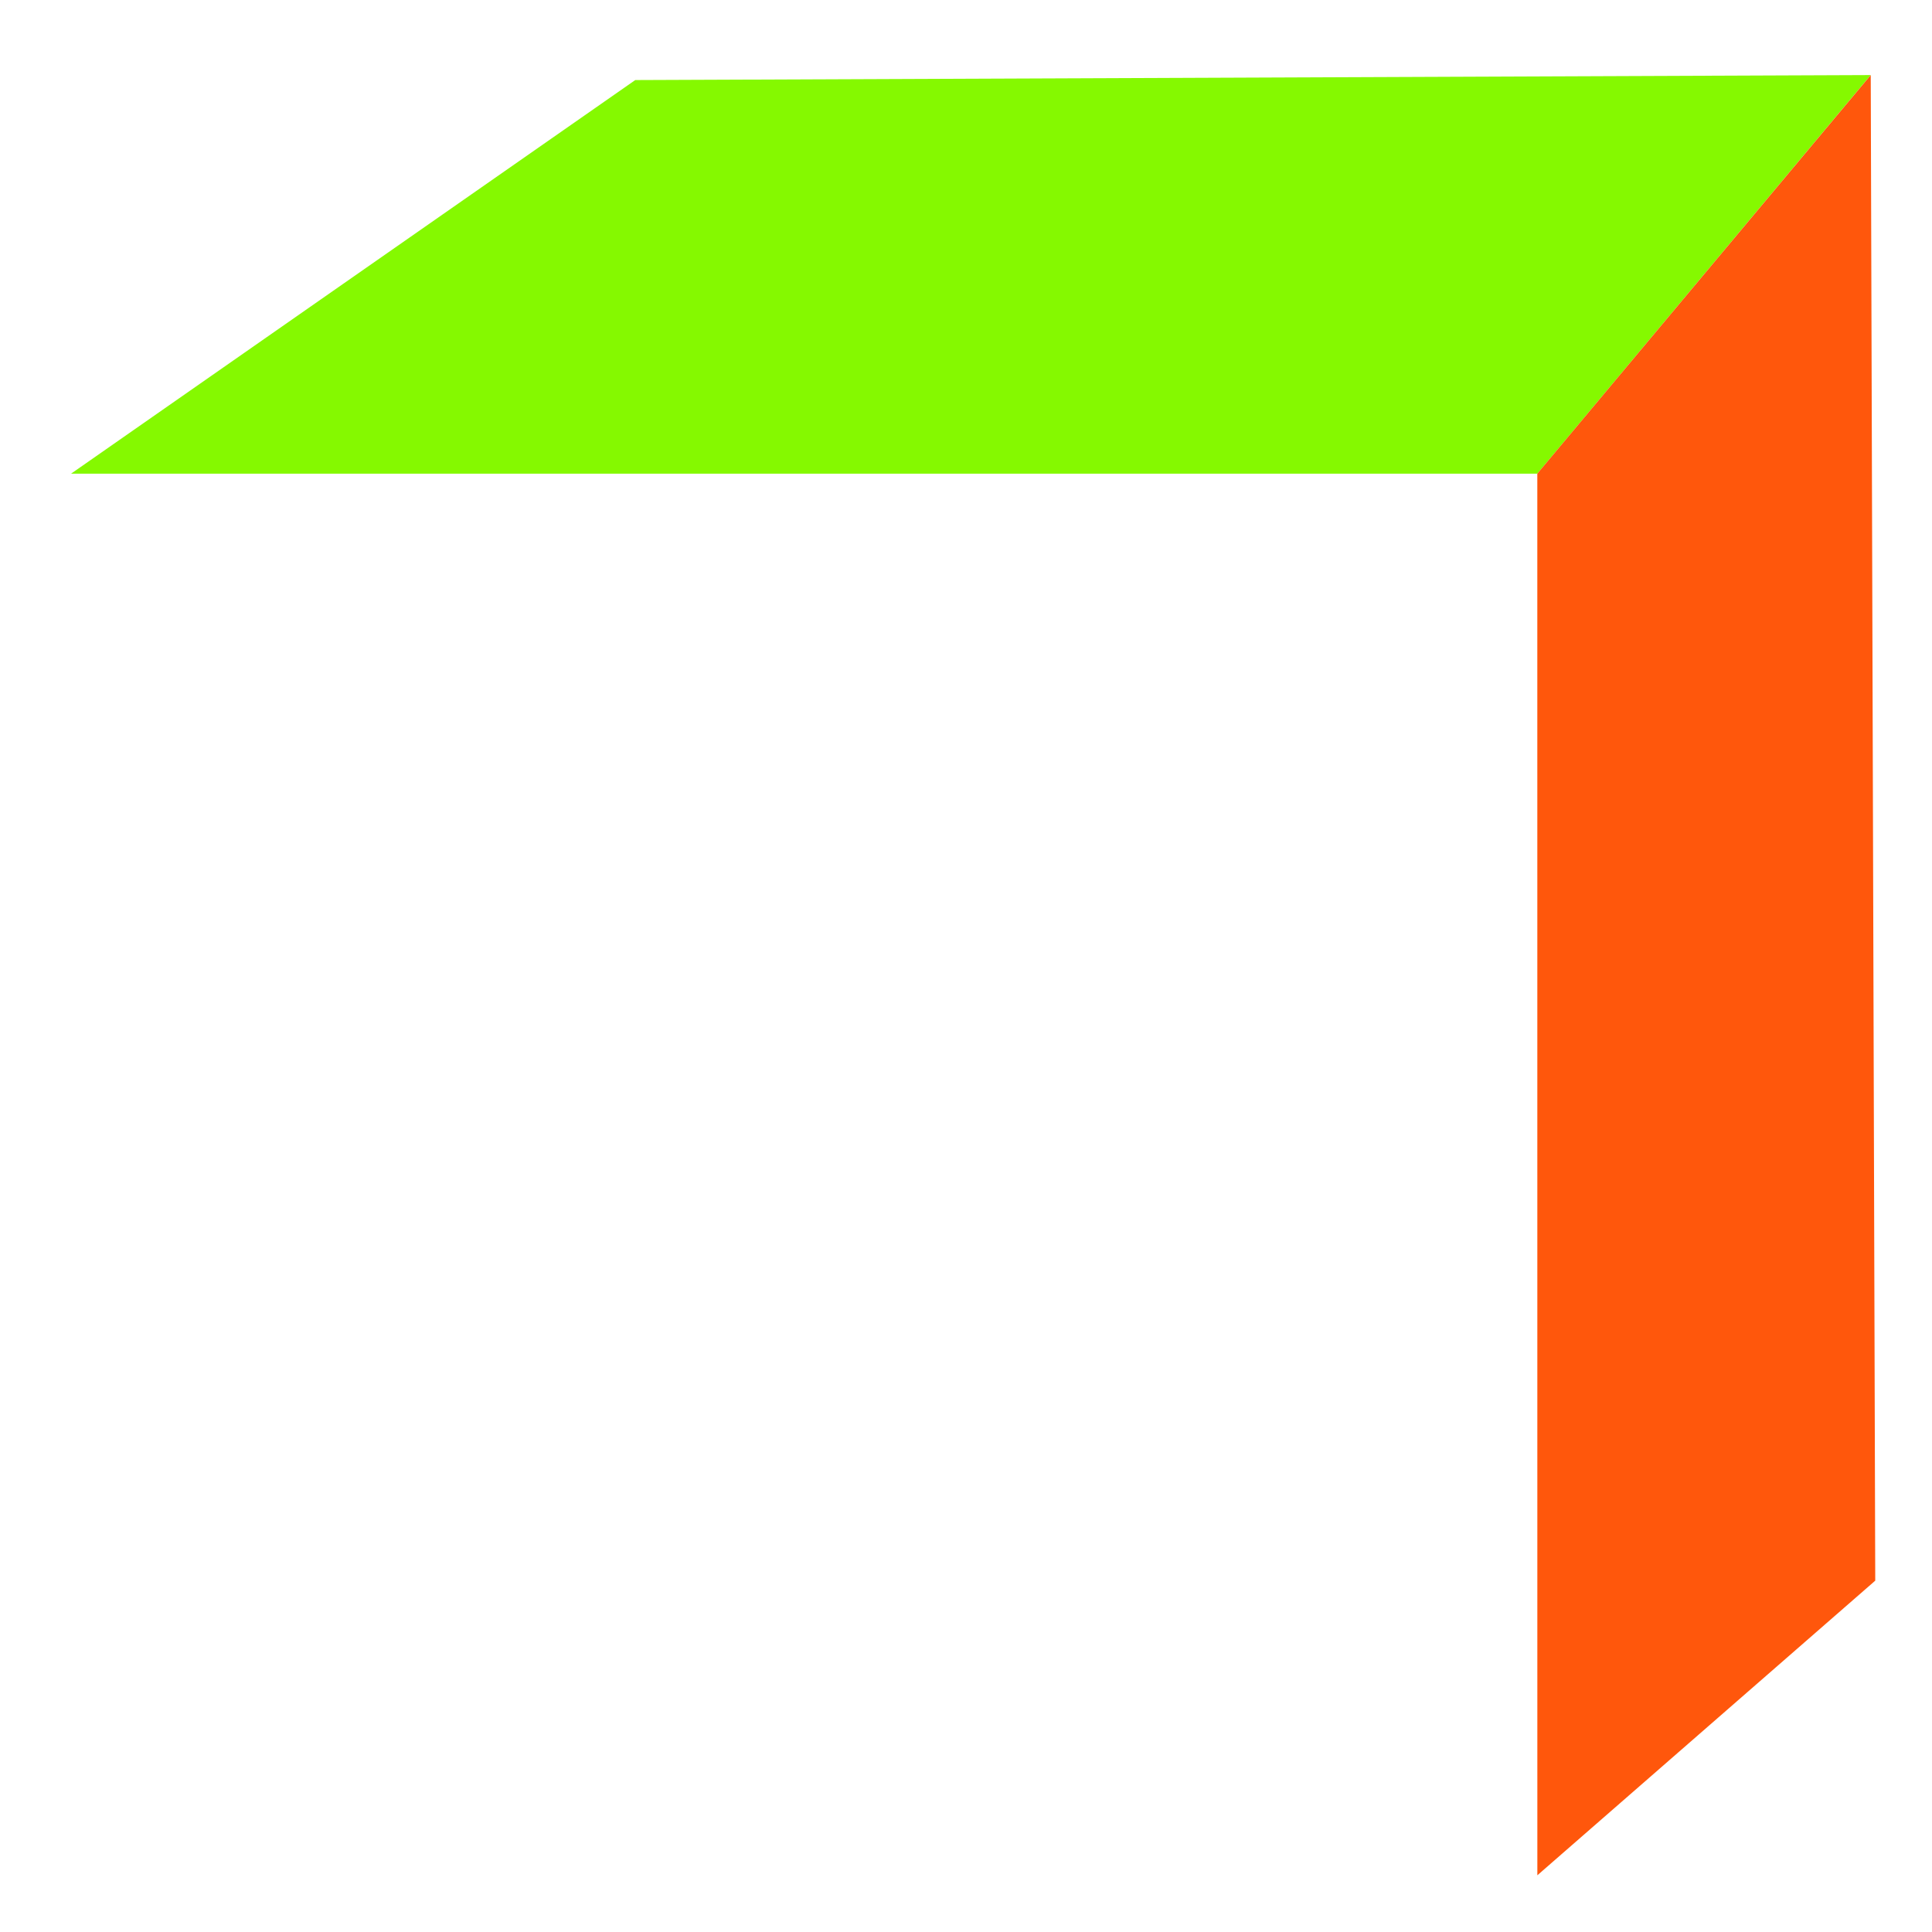
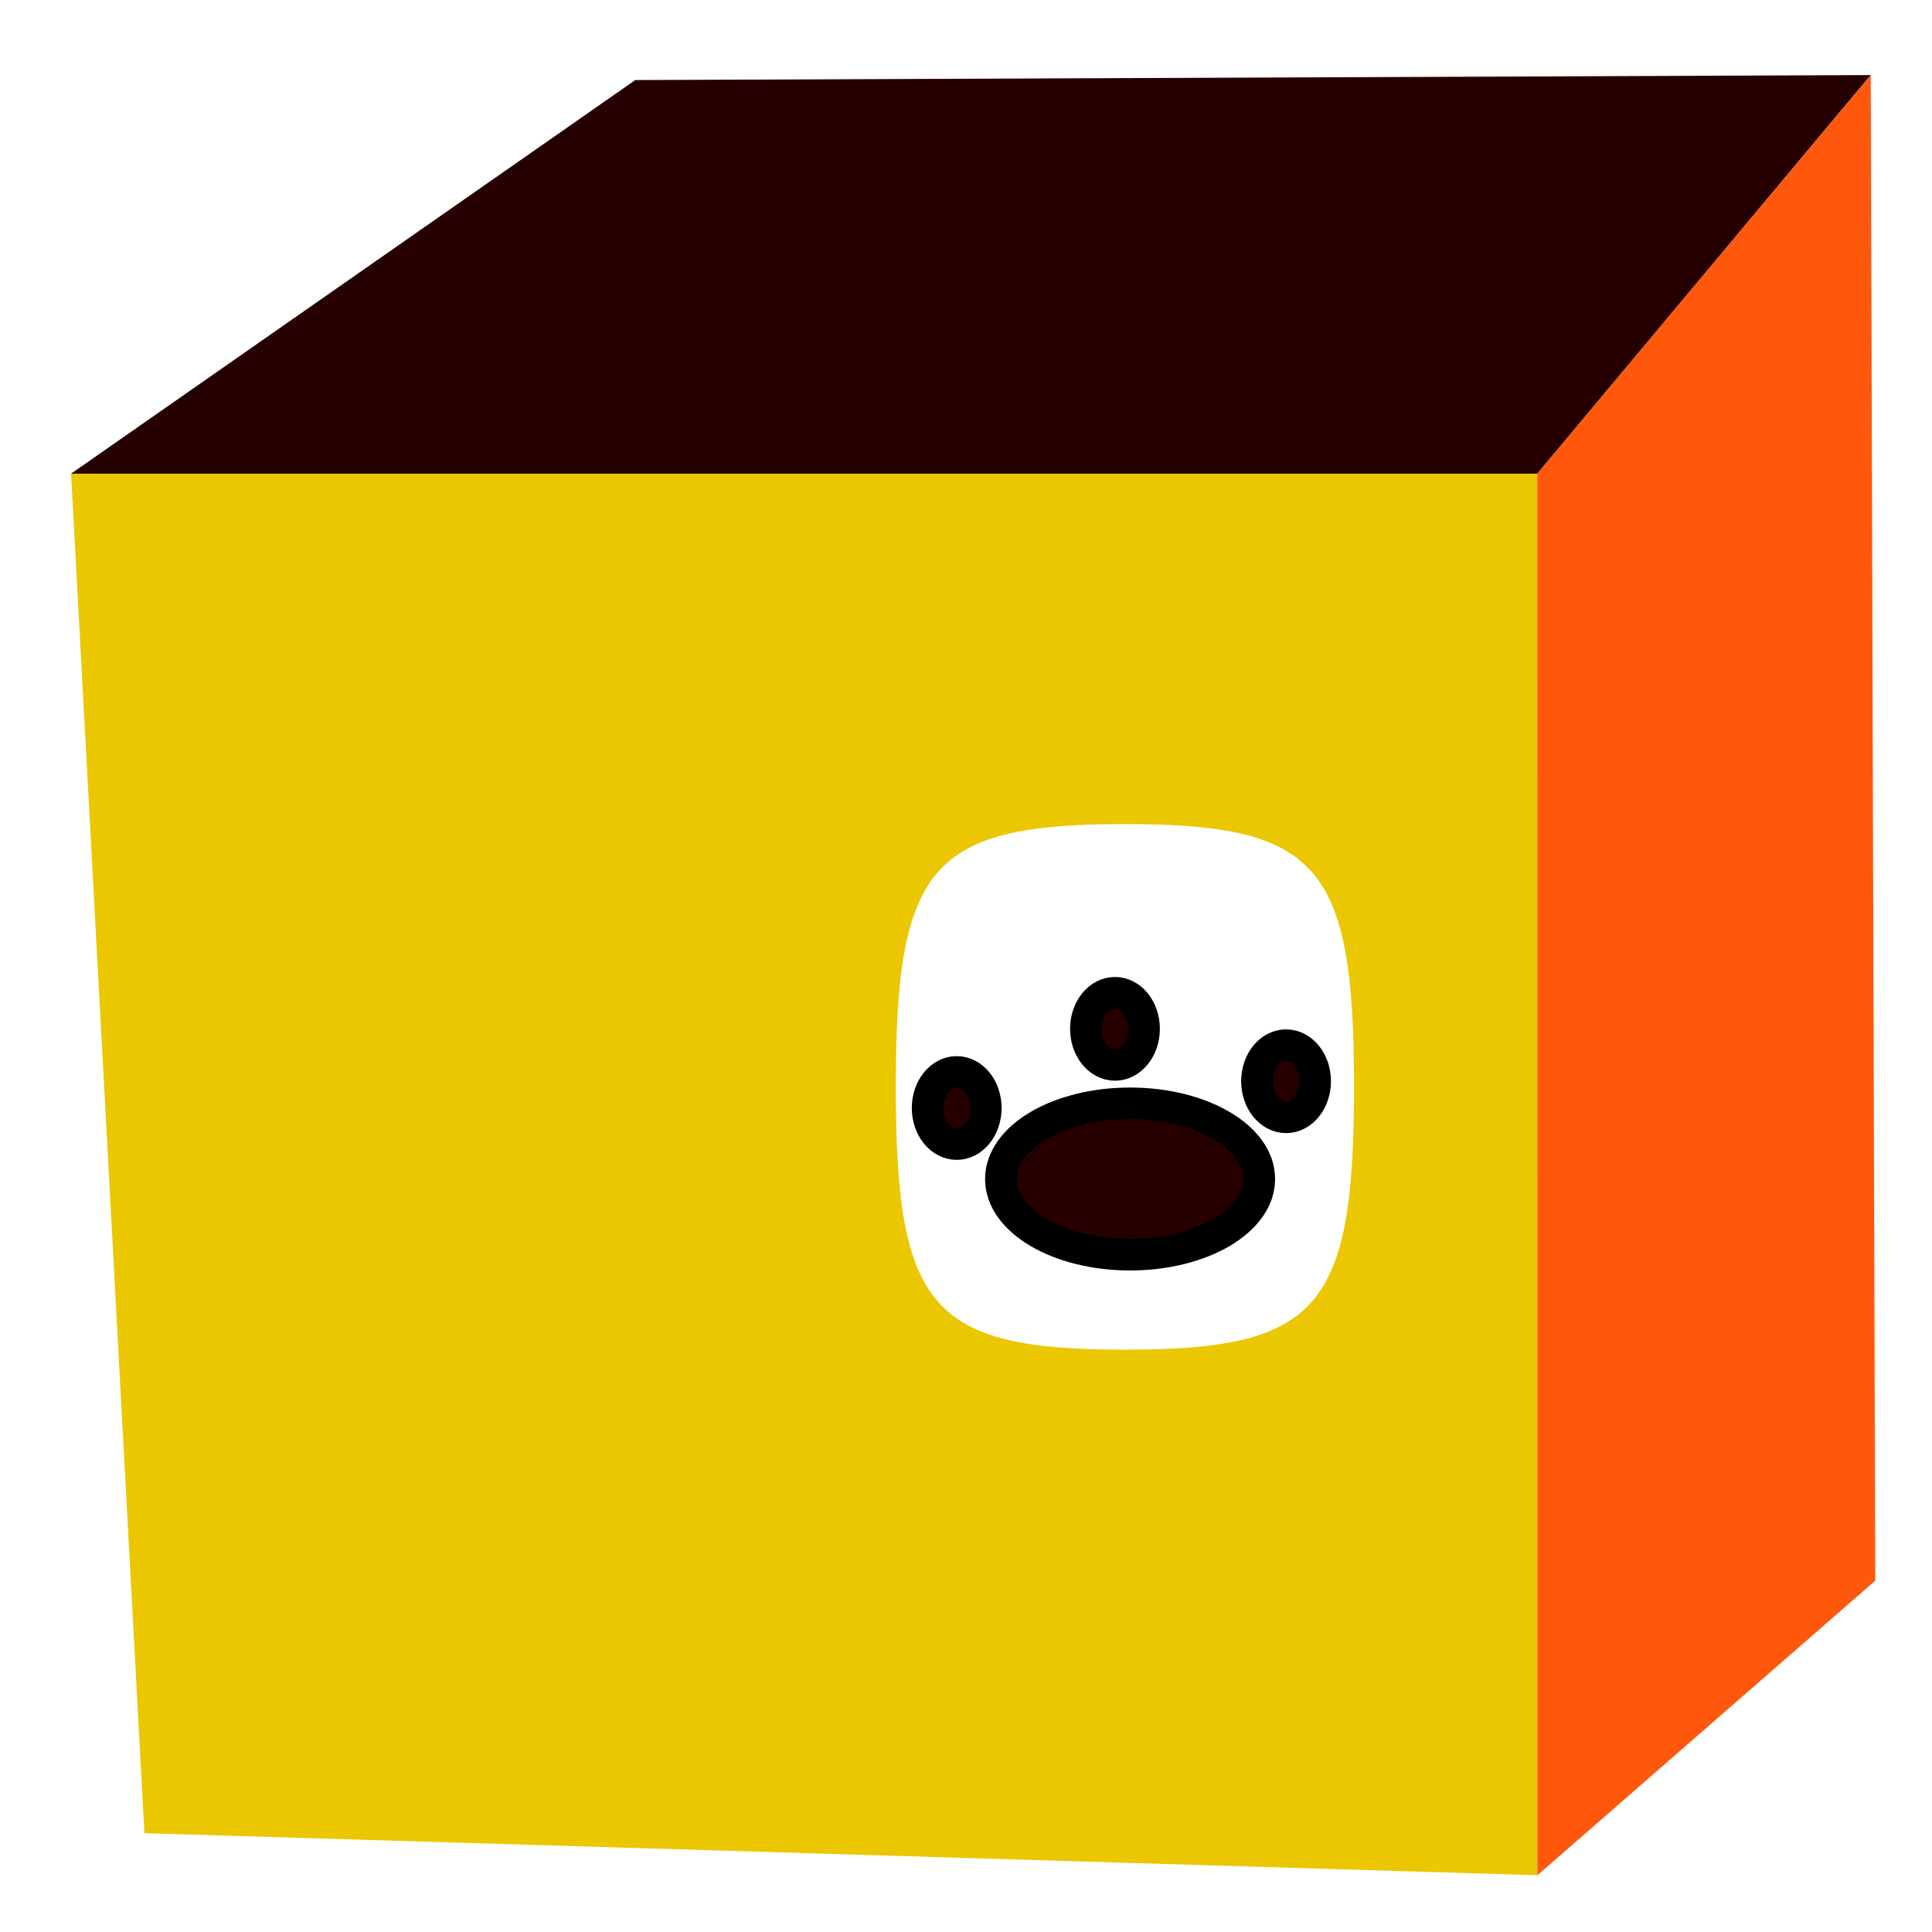
<svg xmlns="http://www.w3.org/2000/svg" xmlns:ns1="http://www.openswatchbook.org/uri/2009/osb" xmlns:xlink="http://www.w3.org/1999/xlink" version="1.1" viewBox="0 0 48 48" id="svg30">
+   <ellipse style="fill:#260000;fill-opacity:1;stroke:#000000;stroke-width:0.785" id="path887-5" cx="27.701" cy="25.561" rx="0.723" ry="0.896" />
  <defs id="defs34">
    <linearGradient id="linearGradient906">
      <stop style="stop-color:#85f900;stop-opacity:1;" offset="0" id="stop902" />
      <stop style="stop-color:#85f900;stop-opacity:0;" offset="1" id="stop904" />
    </linearGradient>
    <linearGradient id="linearGradient894" ns1:paint="gradient">
      <stop style="stop-color:#d8683b;stop-opacity:1;" offset="0" id="stop890" />
      <stop style="stop-color:#d8683b;stop-opacity:0;" offset="1" id="stop892" />
    </linearGradient>
    <linearGradient id="linearGradient1025">
      <stop style="stop-color:#d8d3d1;stop-opacity:1;" offset="0" id="stop1021" />
      <stop style="stop-color:#d8d3d1;stop-opacity:0;" offset="1" id="stop1023" />
    </linearGradient>
    <linearGradient id="linearGradient855" ns1:paint="solid">
      <stop style="stop-color:#4460eb;stop-opacity:1;" offset="0" id="stop853" />
    </linearGradient>
    <rect x="-780.679" y="-103.245" width="16.302" height="76.075" id="rect3455" />
    <linearGradient id="linearGradient3449">
      <stop style="stop-color:#00d07a;stop-opacity:1;" offset="0" id="stop3445" />
      <stop style="stop-color:#00d07a;stop-opacity:0;" offset="1" id="stop3447" />
    </linearGradient>
    <rect x="-1083.17" y="-291.623" width="289.811" height="184.755" id="rect3441" />
    <rect x="-909.283" y="-300.679" width="286.189" height="182.943" id="rect3435" />
    <linearGradient id="linearGradient3406" ns1:paint="solid">
      <stop style="stop-color:#f4737a;stop-opacity:1;" offset="0" id="stop3404" />
    </linearGradient>
    <linearGradient xlink:href="#linearGradient3449" id="linearGradient3451" x1="-1066.963" y1="-285.74" x2="-859.92" y2="-256.451" gradientUnits="userSpaceOnUse" />
    <meshgradient id="meshgradient881" gradientUnits="userSpaceOnUse" x="1.766" y="11.768">
      <meshrow id="meshrow883">
        <meshpatch id="meshpatch885">
          <stop path="c 12.143,0  24.285,0  36.428,0" style="stop-color:#ffffff;stop-opacity:1" id="stop887" />
          <stop path="c 0,11.607  0,23.215  0,34.822" style="stop-color:#4460eb;stop-opacity:1" id="stop889" />
          <stop path="c -12.143,0  -24.285,0  -36.428,0" style="stop-color:#ffffff;stop-opacity:1" id="stop891" />
          <stop path="c 0,-11.607  0,-23.215  0,-34.822" style="stop-color:#4460eb;stop-opacity:1" id="stop893" />
        </meshpatch>
      </meshrow>
    </meshgradient>
    <linearGradient xlink:href="#linearGradient1025" id="linearGradient1027" x1="38.194" y1="24.228" x2="46.589" y2="24.228" gradientUnits="userSpaceOnUse" />
    <meshgradient id="meshgradient1002" gradientUnits="userSpaceOnUse" x="38.194" y="1.865" gradientTransform="translate(0)">
      <meshrow id="meshrow1004">
        <meshpatch id="meshpatch1006">
          <stop path="c 2.798,0  5.597,0  8.395,0" style="stop-color:#ffffff;stop-opacity:1" id="stop1008" />
          <stop path="c 0,14.908  0,29.817  0,44.725" style="stop-color:#72361f;stop-opacity:1" id="stop1010" />
          <stop path="c -2.798,0  -5.597,0  -8.395,0" style="stop-color:#ffffff;stop-opacity:1" id="stop1012" />
          <stop path="c 0,-14.908  0,-29.817  0,-44.725" style="stop-color:#72361f;stop-opacity:1" id="stop1014" />
        </meshpatch>
      </meshrow>
    </meshgradient>
    <meshgradient id="meshgradient885" gradientUnits="userSpaceOnUse" x="1.766" y="11.768">
      <meshrow id="meshrow887">
        <meshpatch id="meshpatch889">
          <stop path="c 12.143,0  24.285,0  36.428,0" style="stop-color:#ffffff;stop-opacity:1" id="stop894" />
          <stop path="c 0,11.607  0,23.215  0,34.822" style="stop-color:#a70000;stop-opacity:1" id="stop896" />
          <stop path="c -12.143,0  -24.285,0  -36.428,0" style="stop-color:#ffffff;stop-opacity:1" id="stop898" />
          <stop path="c 0,-11.607  0,-23.215  0,-34.822" style="stop-color:#a70000;stop-opacity:1" id="stop900" />
        </meshpatch>
      </meshrow>
    </meshgradient>
    <linearGradient xlink:href="#linearGradient906" id="linearGradient908" x1="1.766" y1="6.817" x2="46.477" y2="6.817" gradientUnits="userSpaceOnUse" />
  </defs>
  <text xml:space="preserve" id="text3433" style="fill:black;fill-opacity:1;stroke:none;font-family:Brigherdz;font-style:normal;font-weight:normal;font-size:40px;line-height:1.25;letter-spacing:0px;word-spacing:0px;-inkscape-font-specification:Brigherdz;font-stretch:normal;font-variant:normal;white-space:pre;shape-inside:url(#rect3435);" />
  <text xml:space="preserve" id="text3453" style="fill:black;fill-opacity:1;stroke:none;font-family:Brigherdz;font-style:normal;font-weight:normal;font-size:40px;line-height:1.25;letter-spacing:0px;word-spacing:0px;-inkscape-font-specification:Brigherdz;font-stretch:normal;font-variant:normal;white-space:pre;shape-inside:url(#rect3455);" />
-   <path style="fill:url(#meshgradient885);stroke-width:2.226;fill-opacity:1" d="m 1.766,11.768 h 18.214 18.214 v 17.411 17.411 L 3.588,45.545 Z M 33.64,27.003 c 0,-5.514 -0.885,-6.529 -5.692,-6.529 -4.806,0 -5.692,1.016 -5.692,6.529 0,5.514 0.885,6.529 5.692,6.529 4.806,0 5.692,-1.016 5.692,-6.529 z" id="path1470" />
-   <path id="rect1513" style="fill:#85f900;fill-opacity:1;stroke-width:5.595;stroke-linecap:round;paint-order:markers stroke fill" d="M 15.783,1.989 46.477,1.865 38.194,11.768 H 1.766 Z" />
+   <path style="fill:#eac700;stroke-width:2.226;fill-opacity:1" d="m 1.766,11.768 h 18.214 18.214 v 17.411 17.411 L 3.588,45.545 Z M 33.64,27.003 c 0,-5.514 -0.885,-6.529 -5.692,-6.529 -4.806,0 -5.692,1.016 -5.692,6.529 0,5.514 0.885,6.529 5.692,6.529 4.806,0 5.692,-1.016 5.692,-6.529 z" id="path1470" />
+   <path id="rect1513" style="fill:#260000;fill-opacity:1;stroke-width:5.595;stroke-linecap:round;paint-order:markers stroke fill" d="M 15.783,1.989 46.477,1.865 38.194,11.768 H 1.766 Z" />
  <path id="rect1516" style="fill:#fe4f00;fill-opacity:0.953;stroke-width:5.595;stroke-linecap:round;paint-order:markers stroke fill" d="m 38.194,11.768 8.284,-9.902 0.112,37.405 -8.395,7.32 z" />
+   <ellipse style="fill:#260000;fill-opacity:1;stroke:#000000;stroke-width:0.785" id="path887" cx="31.952" cy="26.863" rx="0.723" ry="0.896" />
+   <ellipse style="fill:#260000;fill-opacity:1;stroke:#000000;stroke-width:0.785" id="path891" cx="28.077" cy="29.292" rx="3.21" ry="1.88" />
+   <ellipse style="fill:#260000;fill-opacity:1;stroke:#000000;stroke-width:0.785" id="path887-4" cx="23.769" cy="27.528" rx="0.723" ry="0.896" />
</svg>
